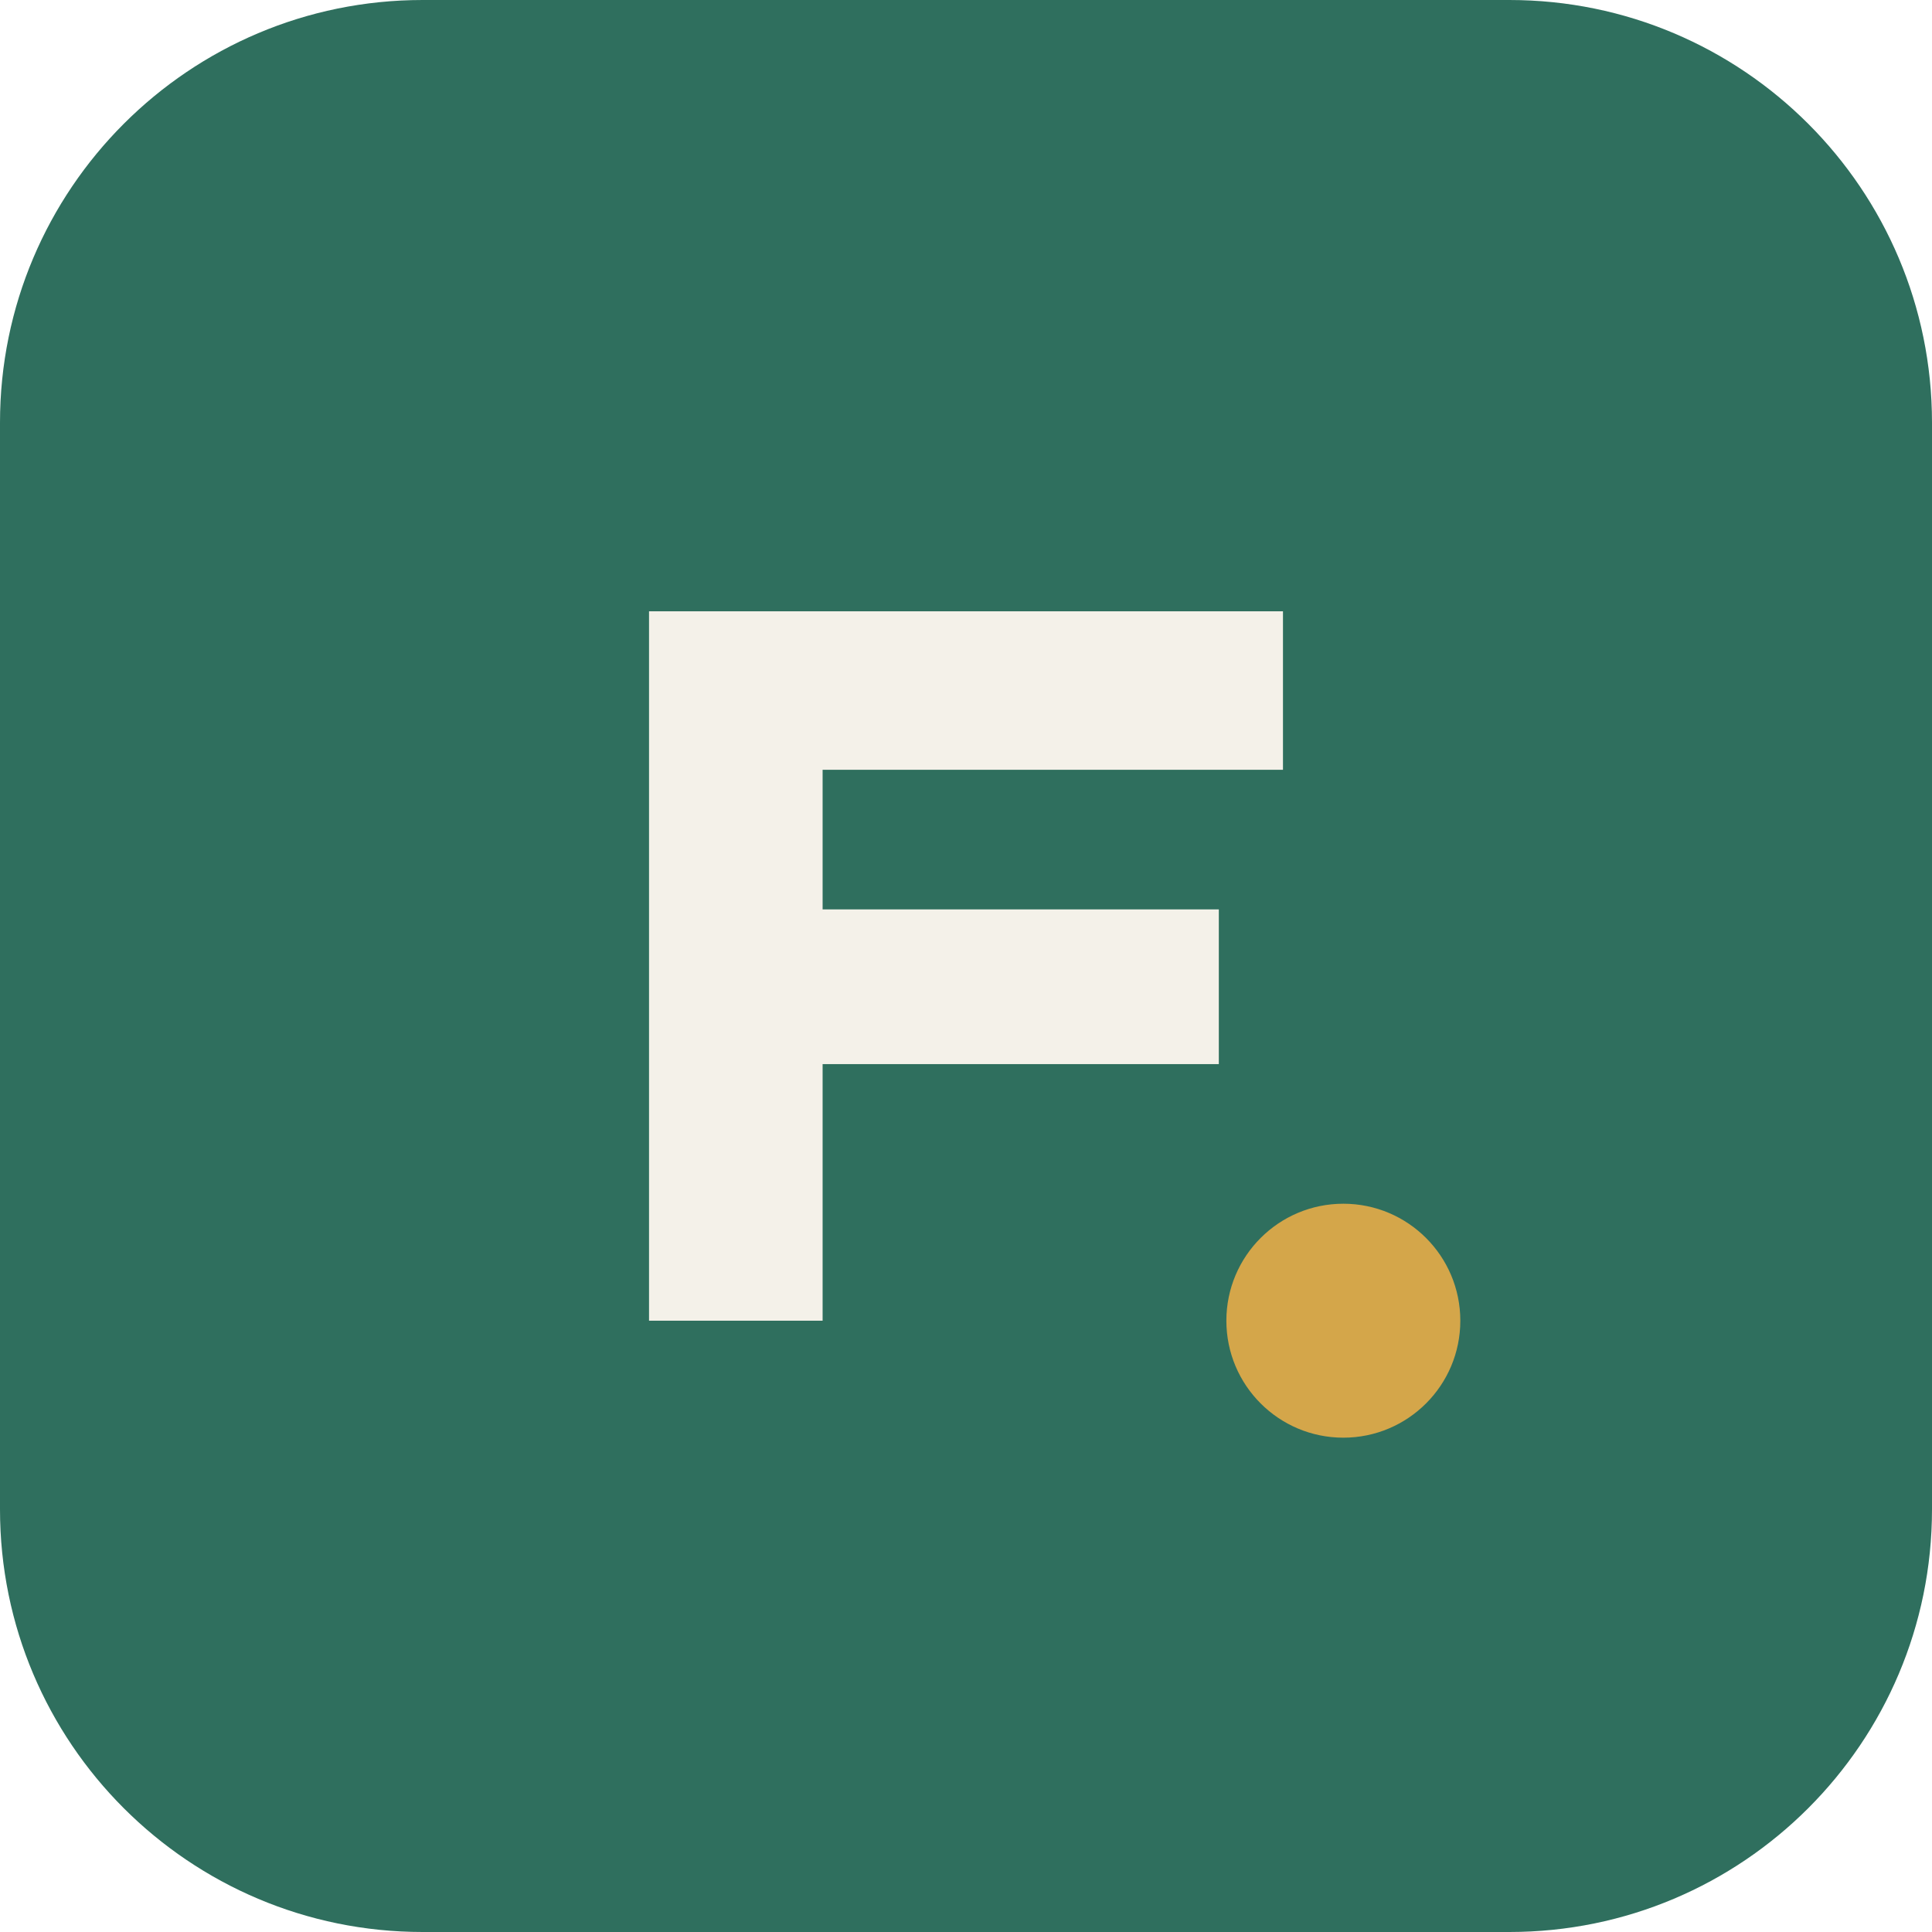
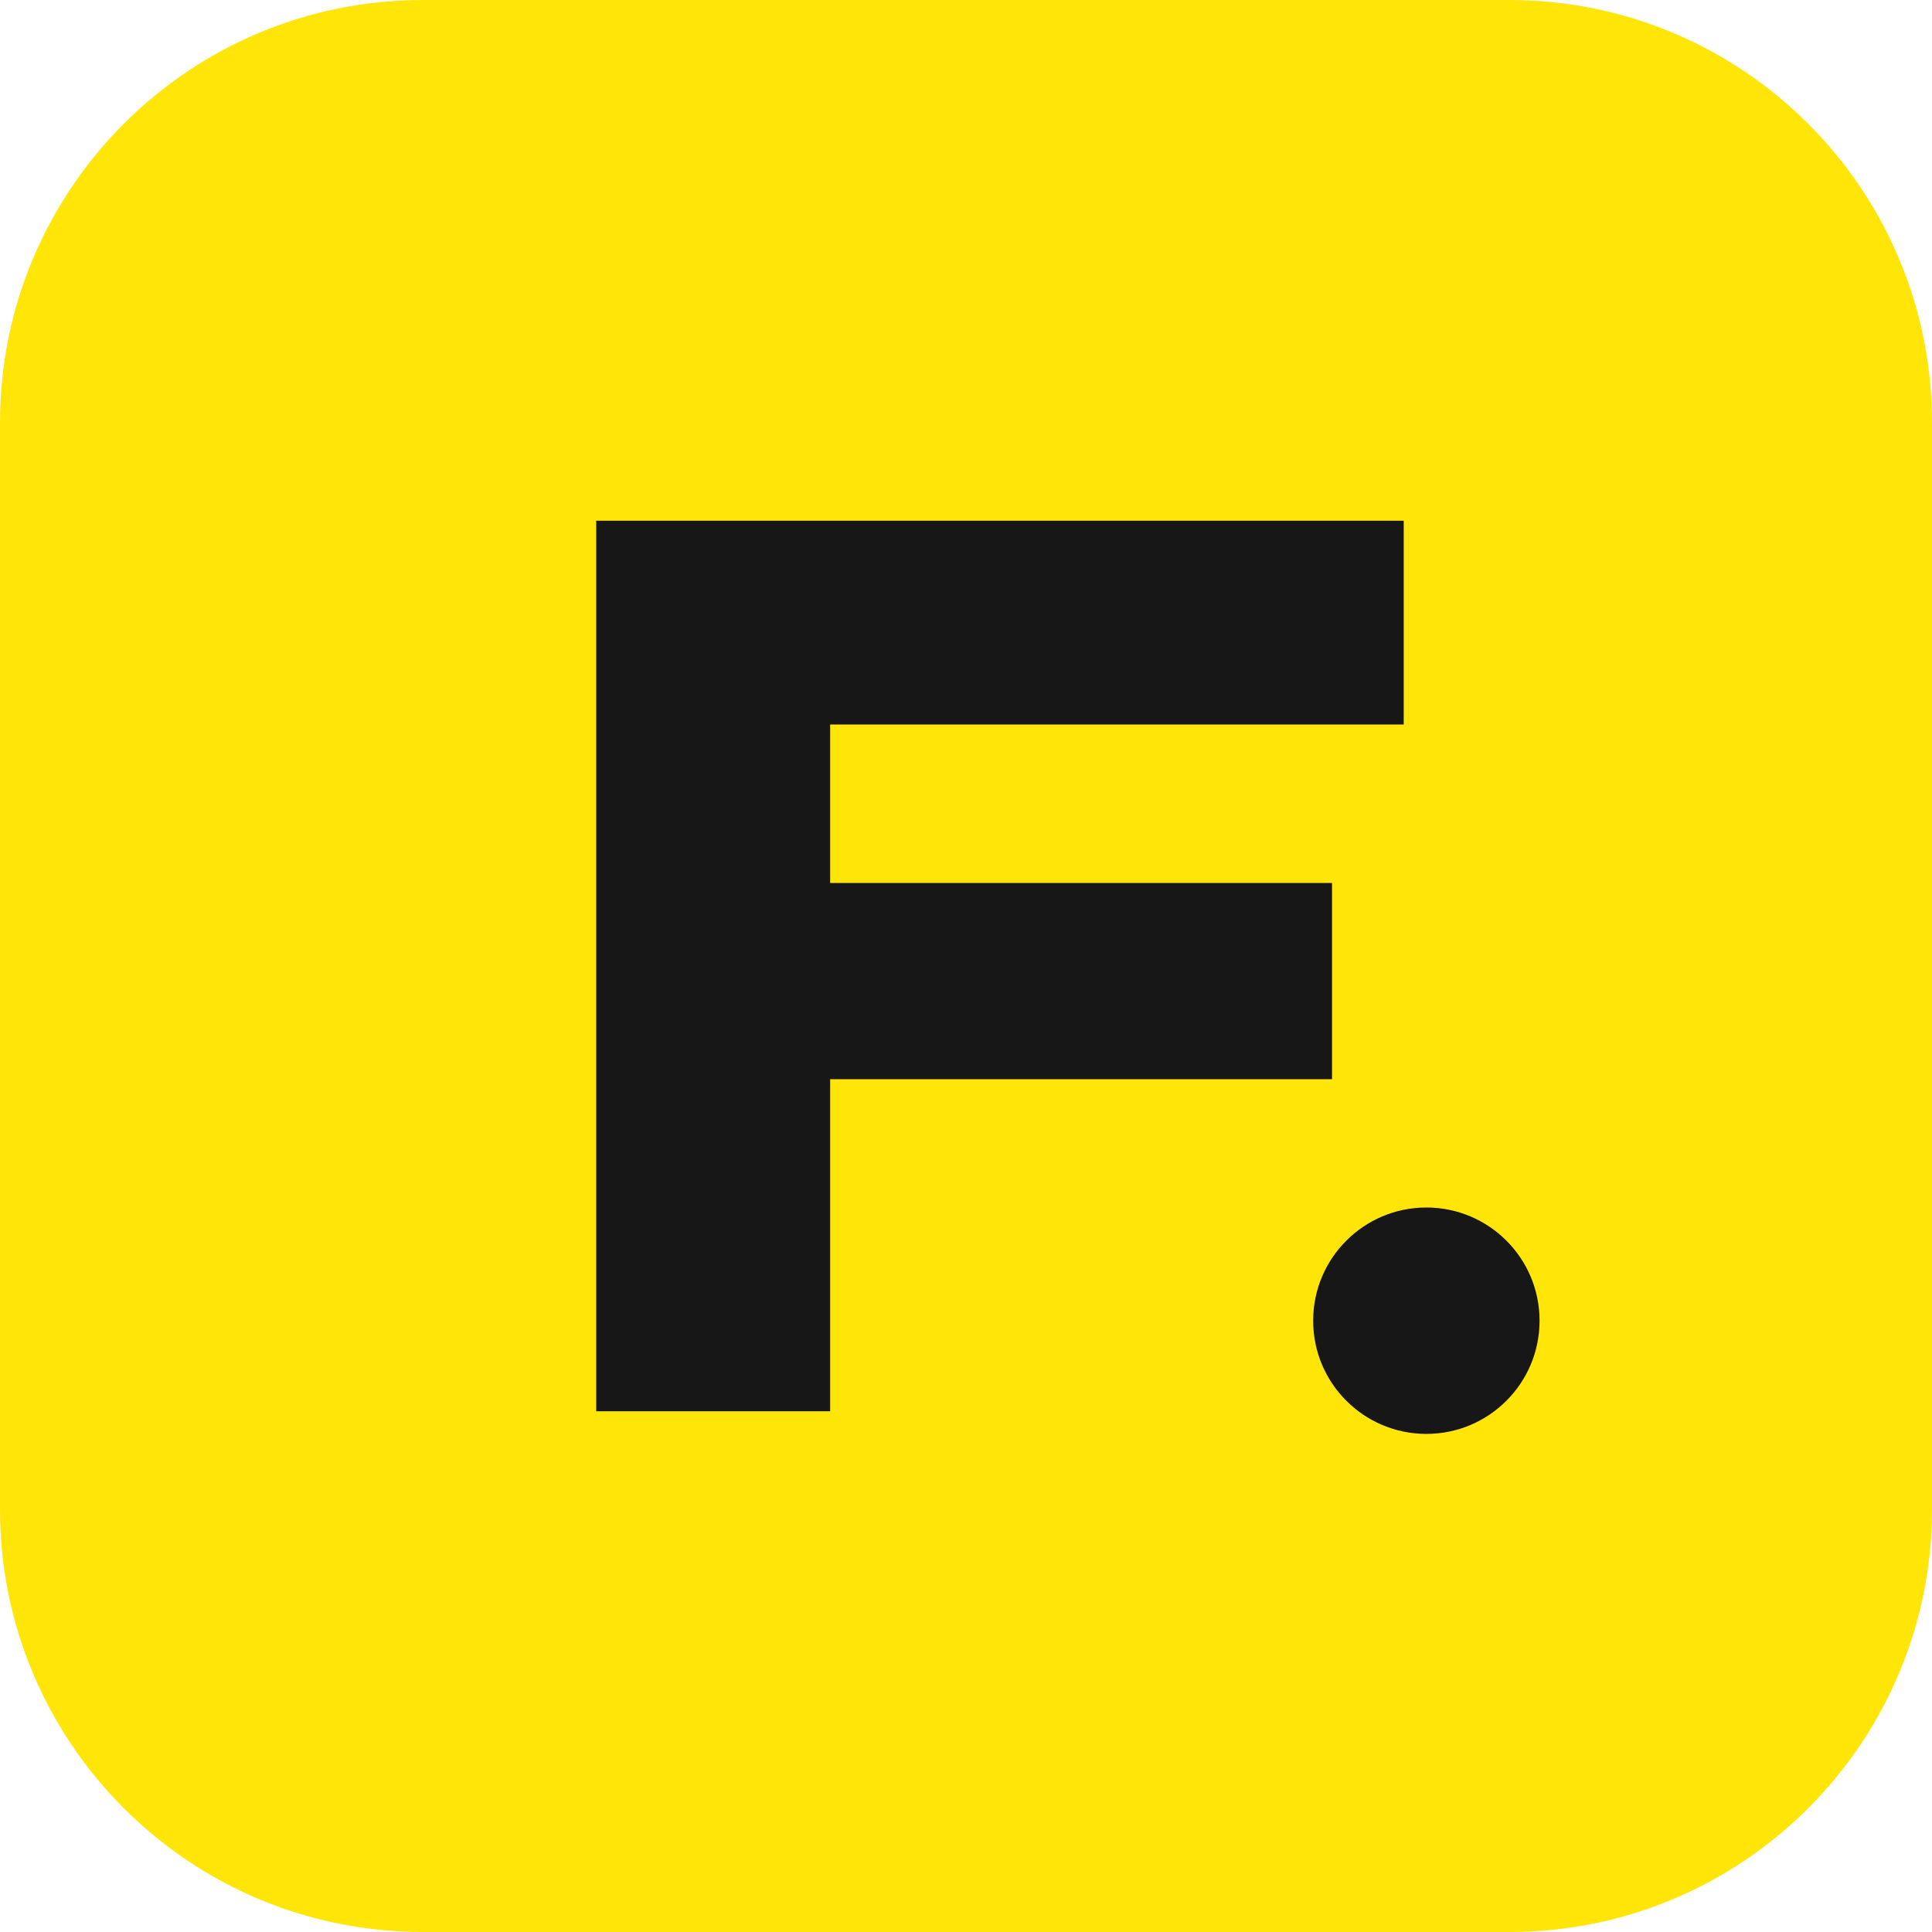
<svg xmlns="http://www.w3.org/2000/svg" viewBox="0 0 512 512">
-   <rect width="512" height="512" rx="112" fill="#2f6f5e" />
-   <path d="M172 350V162h168v42H218v37h105v41H218v68z" fill="#f4f1e9" />
-   <circle cx="356" cy="350" r="31" fill="#d4a64a" />
+   <rect width="512" height="512" rx="112" fill="#ffe608" />
+   <path d="M158 374V138h214v54H220v42h133v52H220v88z" fill="#171717" />
+   <circle cx="378" cy="350" r="30" fill="#171717" />
</svg>
